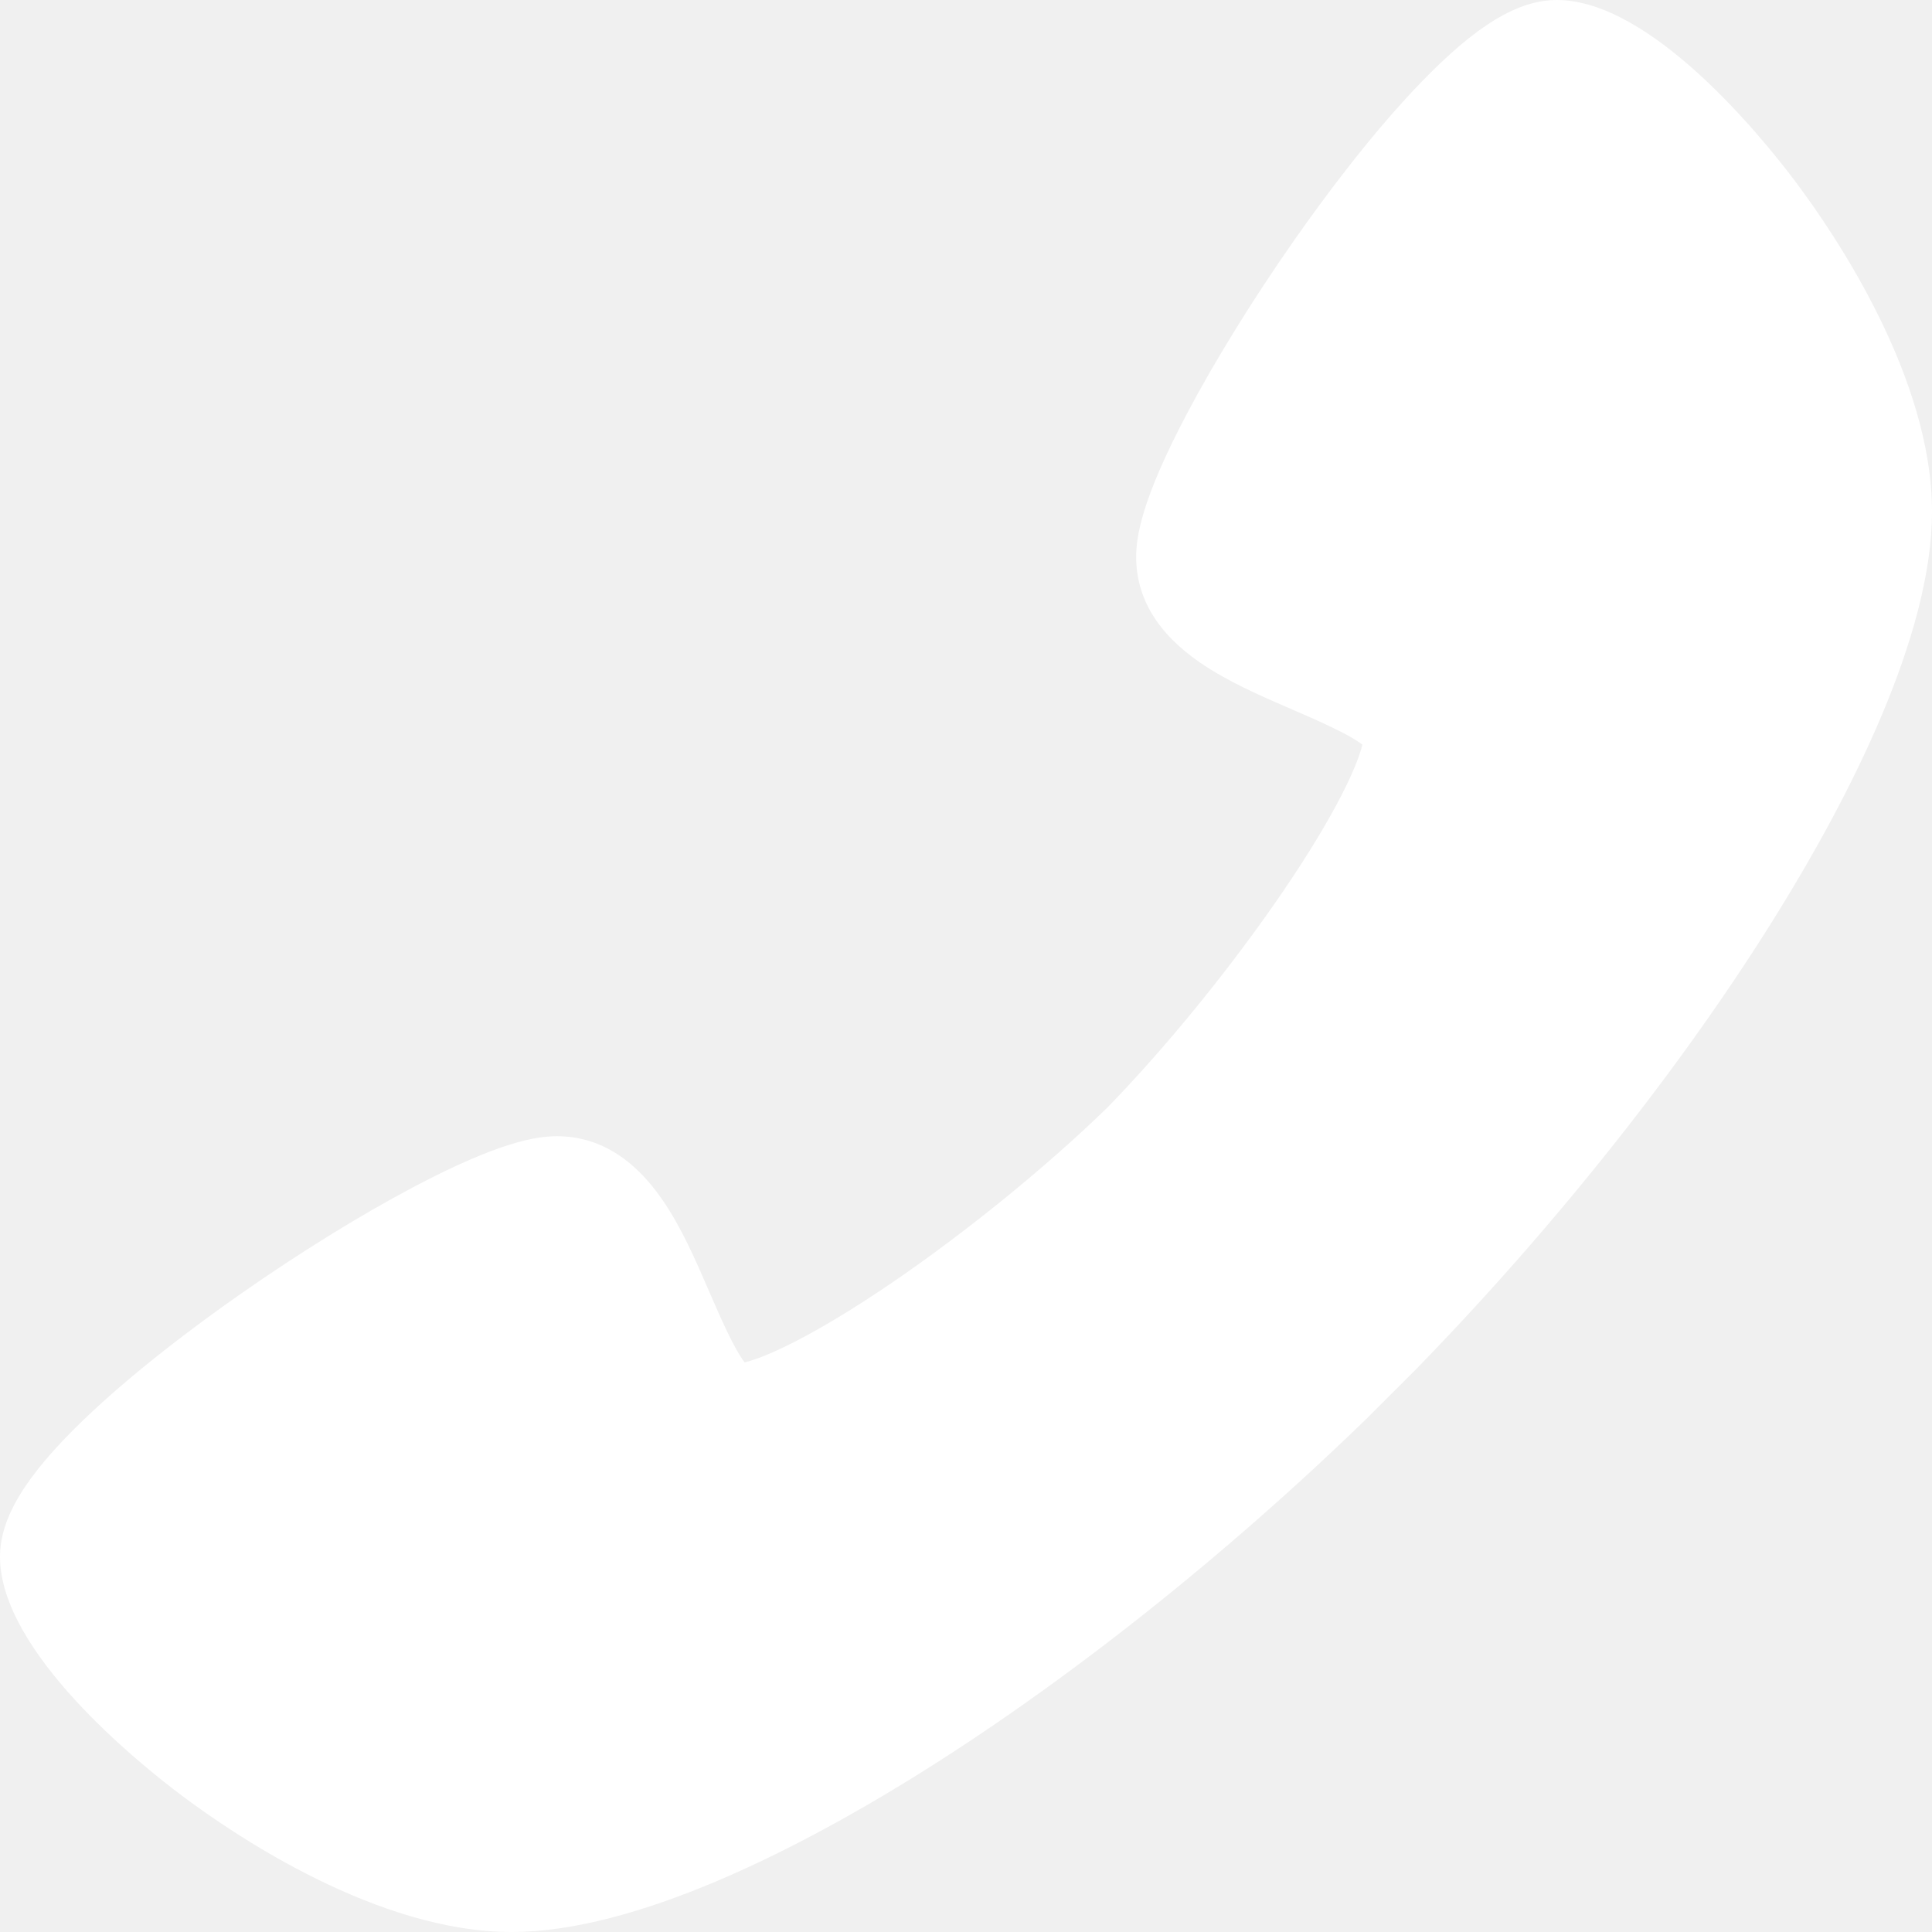
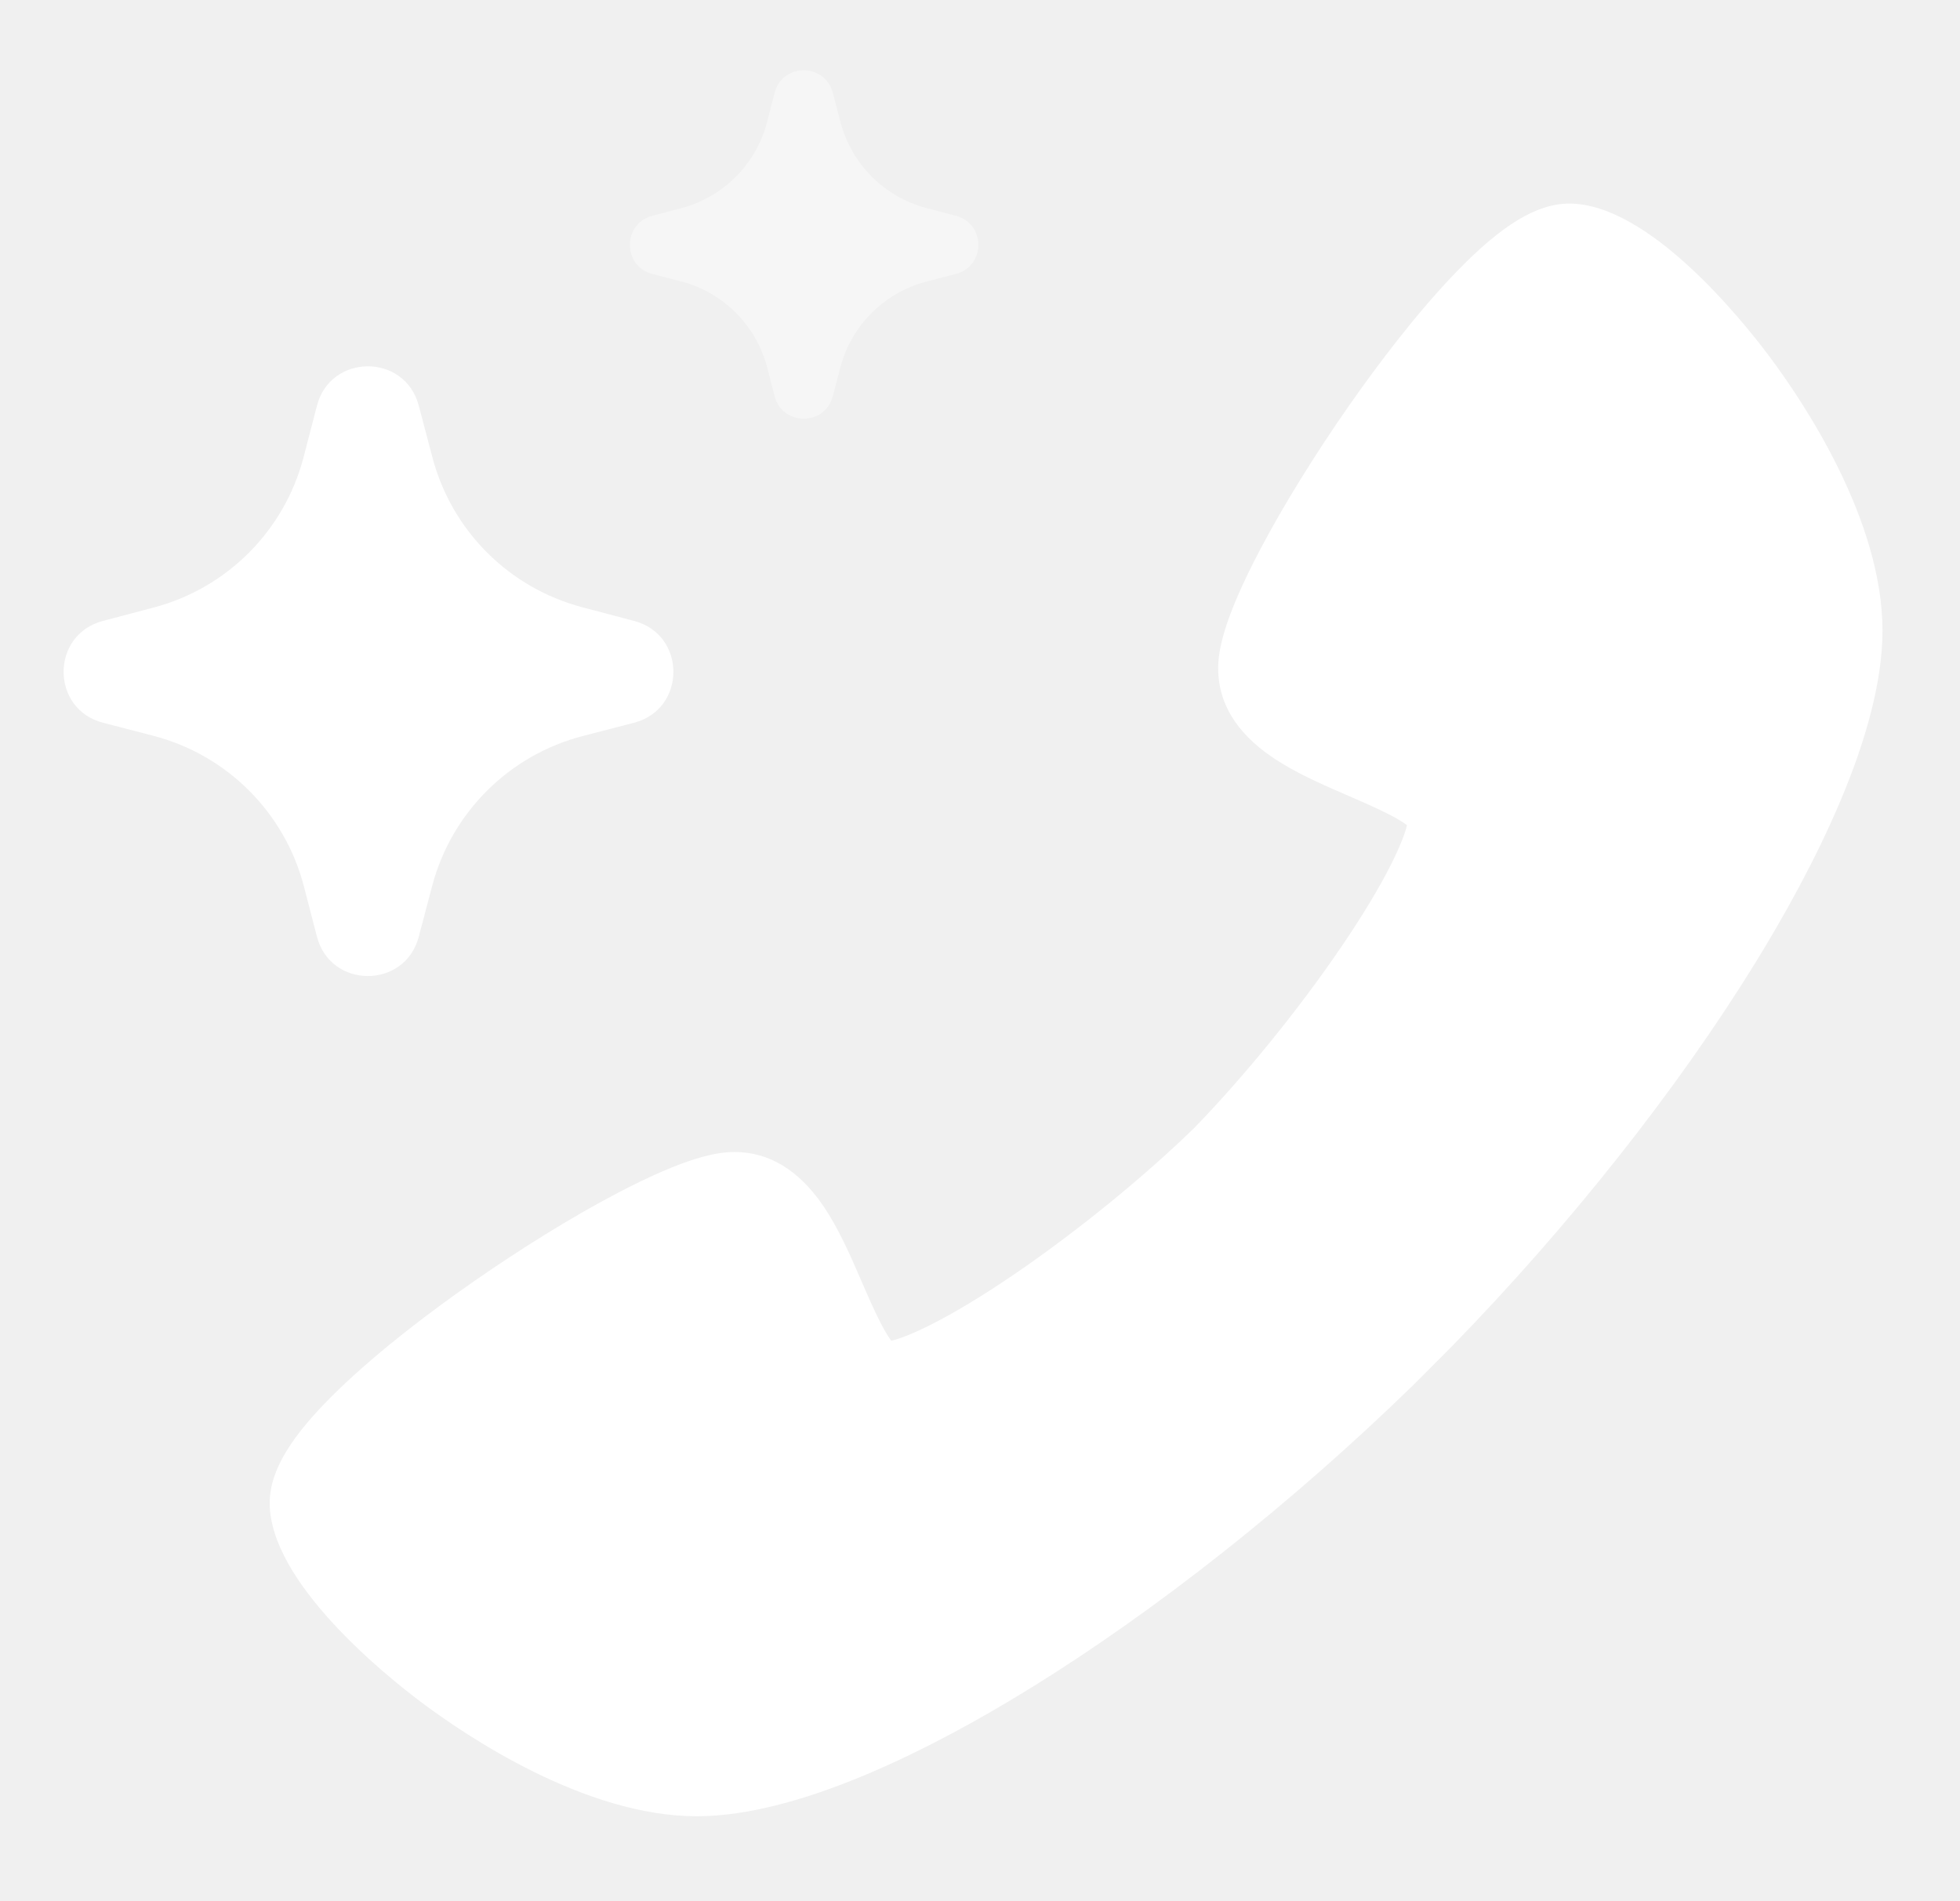
- <svg xmlns="http://www.w3.org/2000/svg" width="36" height="36" viewBox="0 0 36 36" fill="none">
-   <path d="M9.531 36C11.854 36 14.853 34.453 16.959 33.155C19.78 31.416 22.819 29.011 25.517 26.383L25.526 26.373L26.383 25.517C29.011 22.82 31.416 19.78 33.154 16.959C34.453 14.853 36 11.854 36 9.532C36 7.046 34.223 4.408 33.459 3.389C32.862 2.594 30.779 0 29.009 0C28.282 0 27.5 0.476 26.471 1.543C25.561 2.486 24.688 3.659 24.116 4.476C23.347 5.574 22.637 6.723 22.115 7.712C21.269 9.314 21.171 10.001 21.171 10.378C21.171 11.14 21.569 11.8 22.354 12.341C22.87 12.698 23.49 12.966 24.089 13.225C24.494 13.4 25.139 13.679 25.386 13.876C25.3 14.24 24.924 15.118 23.909 16.608C22.963 17.997 21.741 19.502 20.636 20.636C19.501 21.741 17.997 22.964 16.608 23.91C15.118 24.924 14.24 25.3 13.876 25.386C13.679 25.139 13.4 24.494 13.225 24.09C12.966 23.49 12.698 22.87 12.341 22.354C11.8 21.569 11.14 21.172 10.378 21.172C10.001 21.172 9.314 21.27 7.712 22.115C6.723 22.637 5.573 23.348 4.476 24.116C3.658 24.688 2.486 25.561 1.542 26.471C0.476 27.5 0 28.282 0 29.009C0 30.779 2.594 32.862 3.389 33.459C4.408 34.223 7.046 36 9.531 36Z" fill="white" />
+ <svg xmlns="http://www.w3.org/2000/svg" width="33" height="32" viewBox="0 0 33 32" fill="none">
+   <path opacity="0.4" fill-rule="evenodd" clip-rule="evenodd" d="M13.042 1.563C13.172 1.058 13.888 1.057 14.021 1.561L14.153 2.061C14.339 2.766 14.89 3.316 15.594 3.502L16.095 3.634C16.599 3.767 16.597 4.483 16.092 4.613L15.601 4.741C14.892 4.924 14.337 5.476 14.15 6.184L14.021 6.673C13.888 7.177 13.172 7.175 13.042 6.671L12.918 6.19C12.733 5.478 12.177 4.922 11.465 4.738L10.984 4.613C10.48 4.483 10.478 3.767 10.982 3.634L11.471 3.505C12.179 3.318 12.731 2.764 12.915 2.055L13.042 1.563Z" fill="white" />
+   <path fill-rule="evenodd" clip-rule="evenodd" d="M5.336 6.832C5.565 5.949 6.817 5.946 7.05 6.828L7.281 7.703C7.606 8.937 8.57 9.9 9.803 10.225L10.678 10.456C11.56 10.689 11.557 11.942 10.674 12.17L9.814 12.393C8.573 12.714 7.603 13.68 7.276 14.919L7.05 15.775C6.817 16.657 5.565 16.654 5.336 15.771L5.118 14.93C4.796 13.684 3.823 12.71 2.576 12.388L1.735 12.17C0.852 11.942 0.849 10.689 1.731 10.456L2.587 10.23C3.826 9.903 4.792 8.933 5.113 7.692L5.336 6.832Z" fill="white" />
+   <path d="M11.73 30.583C13.482 30.583 15.744 29.416 17.333 28.436C19.461 27.125 21.753 25.311 23.788 23.329L23.795 23.322L24.441 22.675C26.424 20.641 28.237 18.348 29.549 16.221C30.528 14.632 31.695 12.37 31.695 10.618C31.695 8.743 30.355 6.753 29.778 5.985C29.328 5.385 27.757 3.428 26.422 3.428C25.874 3.428 25.283 3.787 24.507 4.592C23.821 5.304 23.163 6.188 22.731 6.805C22.151 7.633 21.615 8.499 21.221 9.246C20.584 10.454 20.51 10.972 20.51 11.257C20.51 11.831 20.81 12.329 21.402 12.737C21.791 13.006 22.259 13.208 22.711 13.404C23.016 13.536 23.503 13.746 23.689 13.895C23.624 14.169 23.341 14.832 22.575 15.956C21.862 17.003 20.939 18.138 20.106 18.994C19.25 19.827 18.116 20.75 17.068 21.463C15.944 22.228 15.282 22.512 15.007 22.576C14.859 22.391 14.648 21.904 14.516 21.599C14.321 21.147 14.118 20.679 13.85 20.289C13.442 19.698 12.943 19.398 12.369 19.398C12.084 19.398 11.566 19.472 10.358 20.109C9.612 20.503 8.745 21.039 7.917 21.619C7.3 22.05 6.416 22.709 5.704 23.395C4.9 24.171 4.541 24.761 4.541 25.31C4.541 26.645 6.497 28.216 7.097 28.666C7.866 29.242 9.855 30.583 11.73 30.583Z" fill="white" />
</svg>
